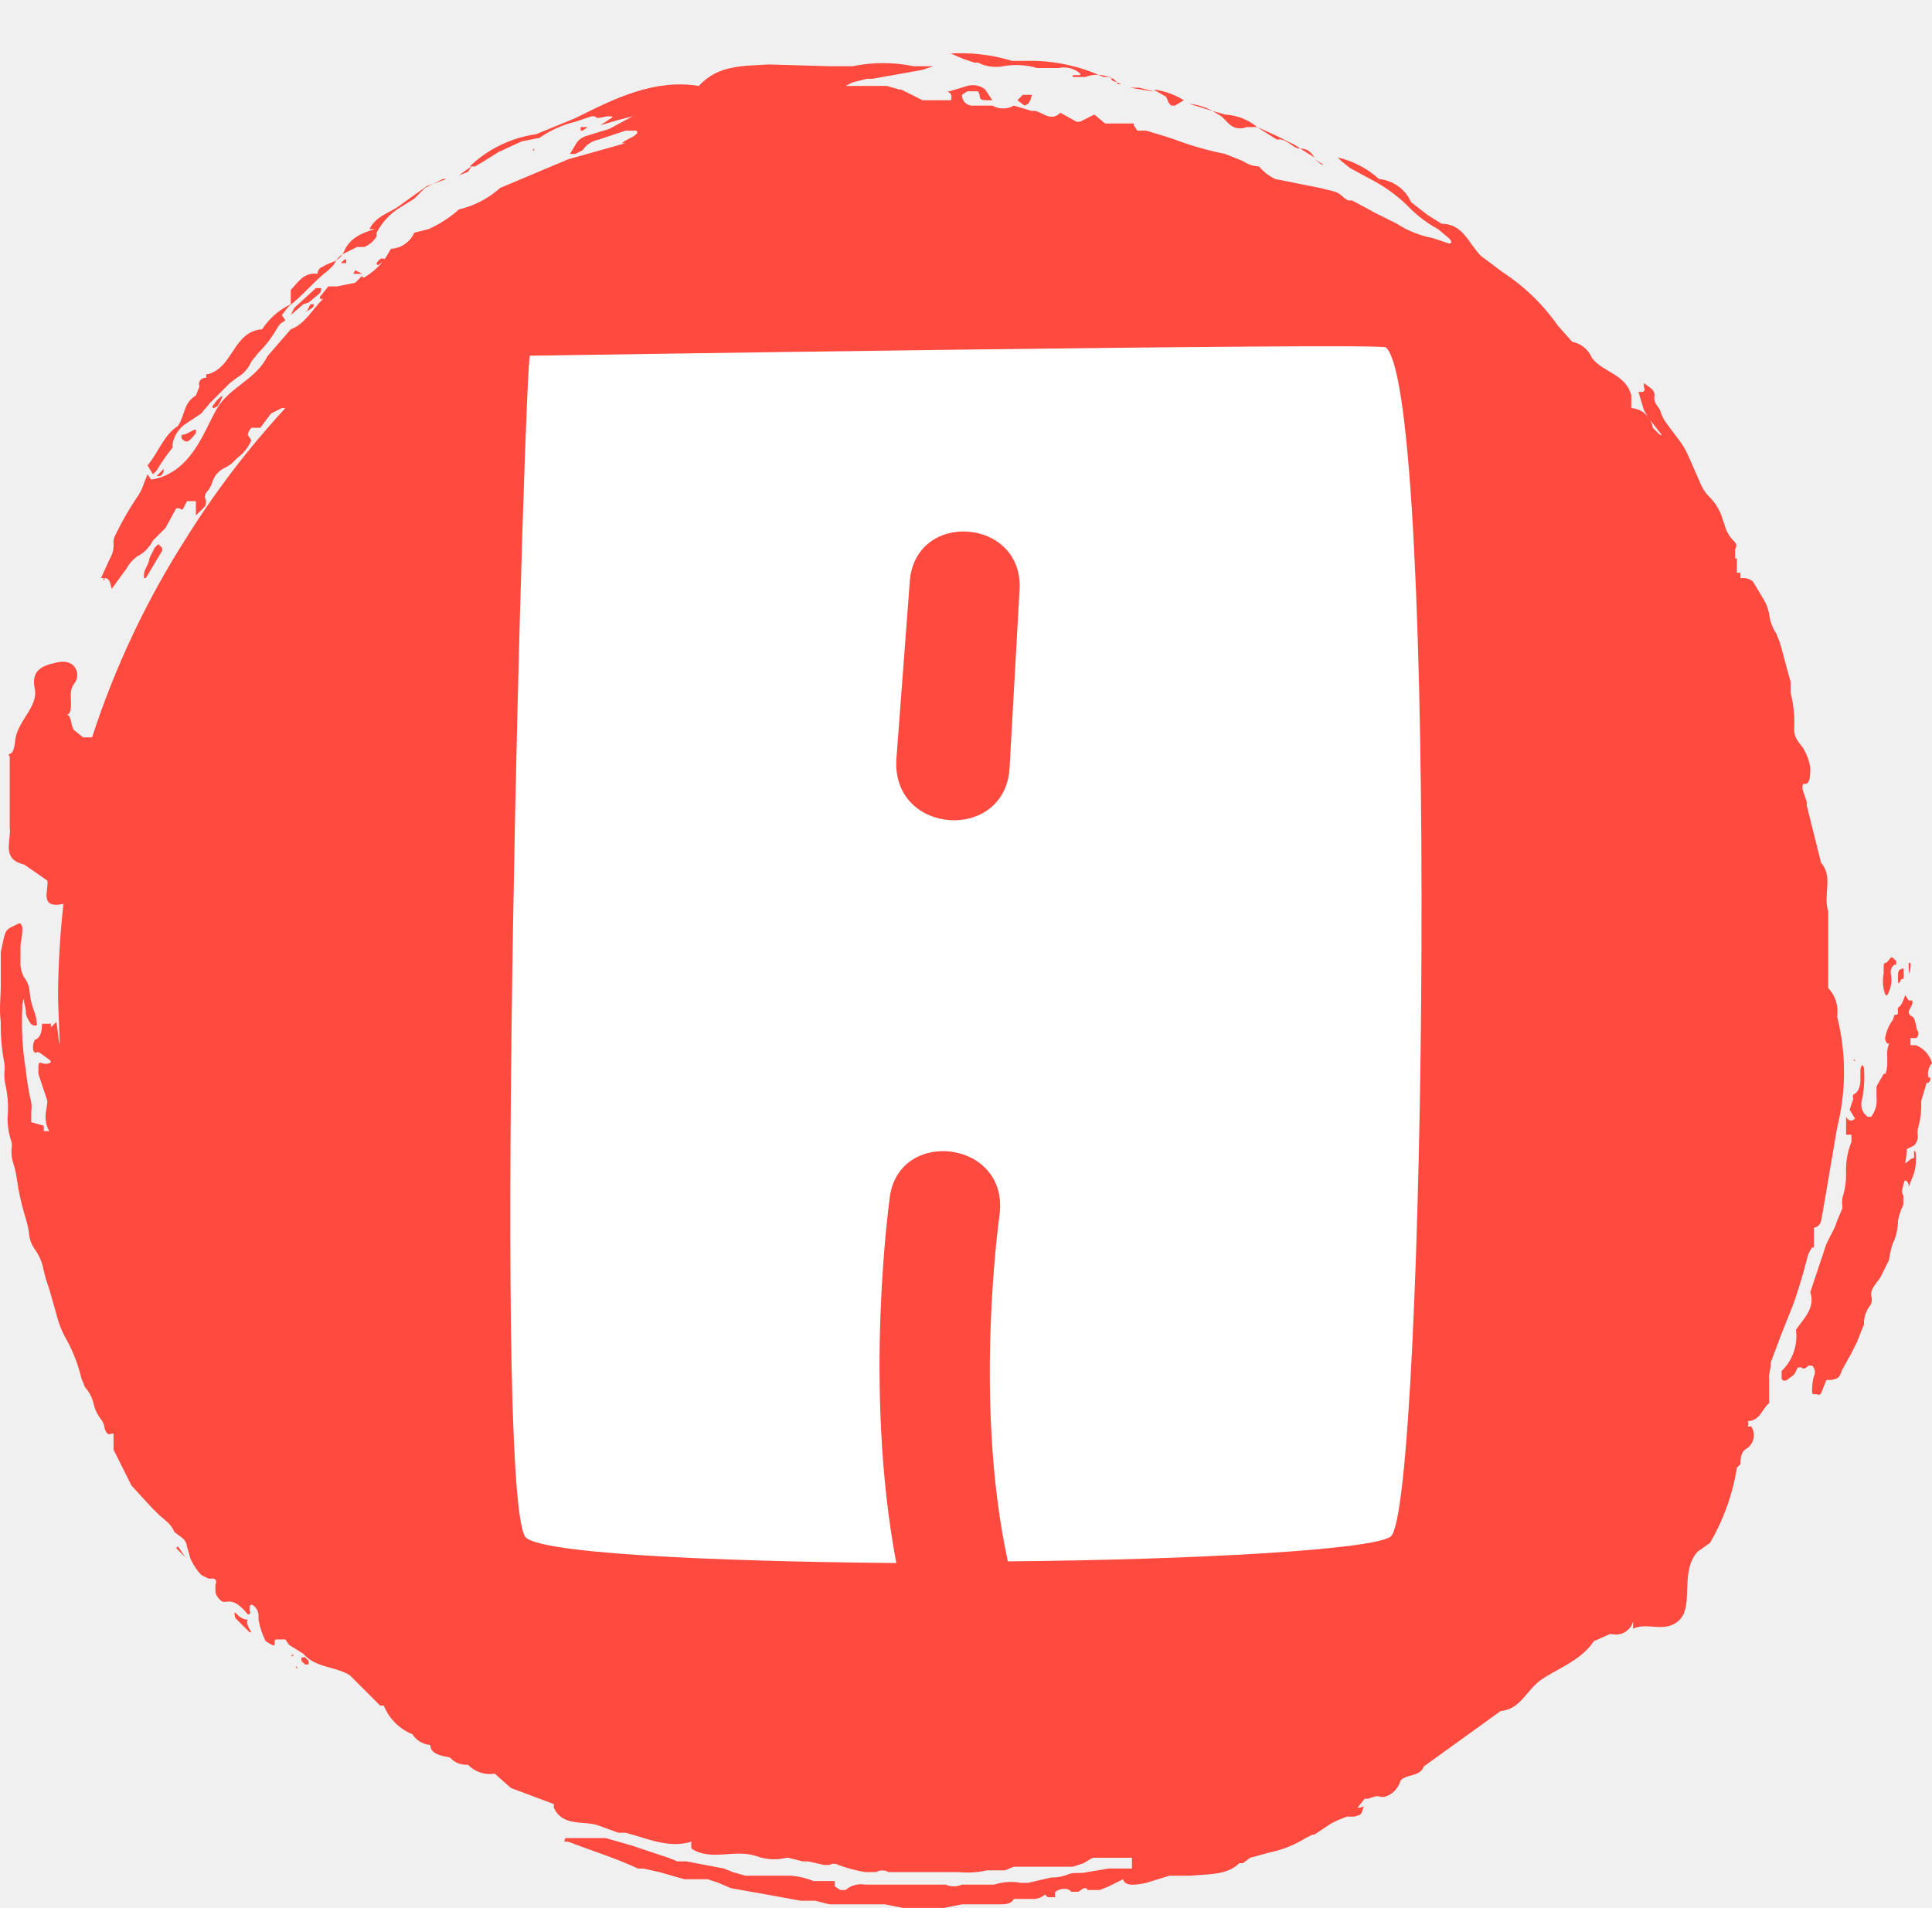
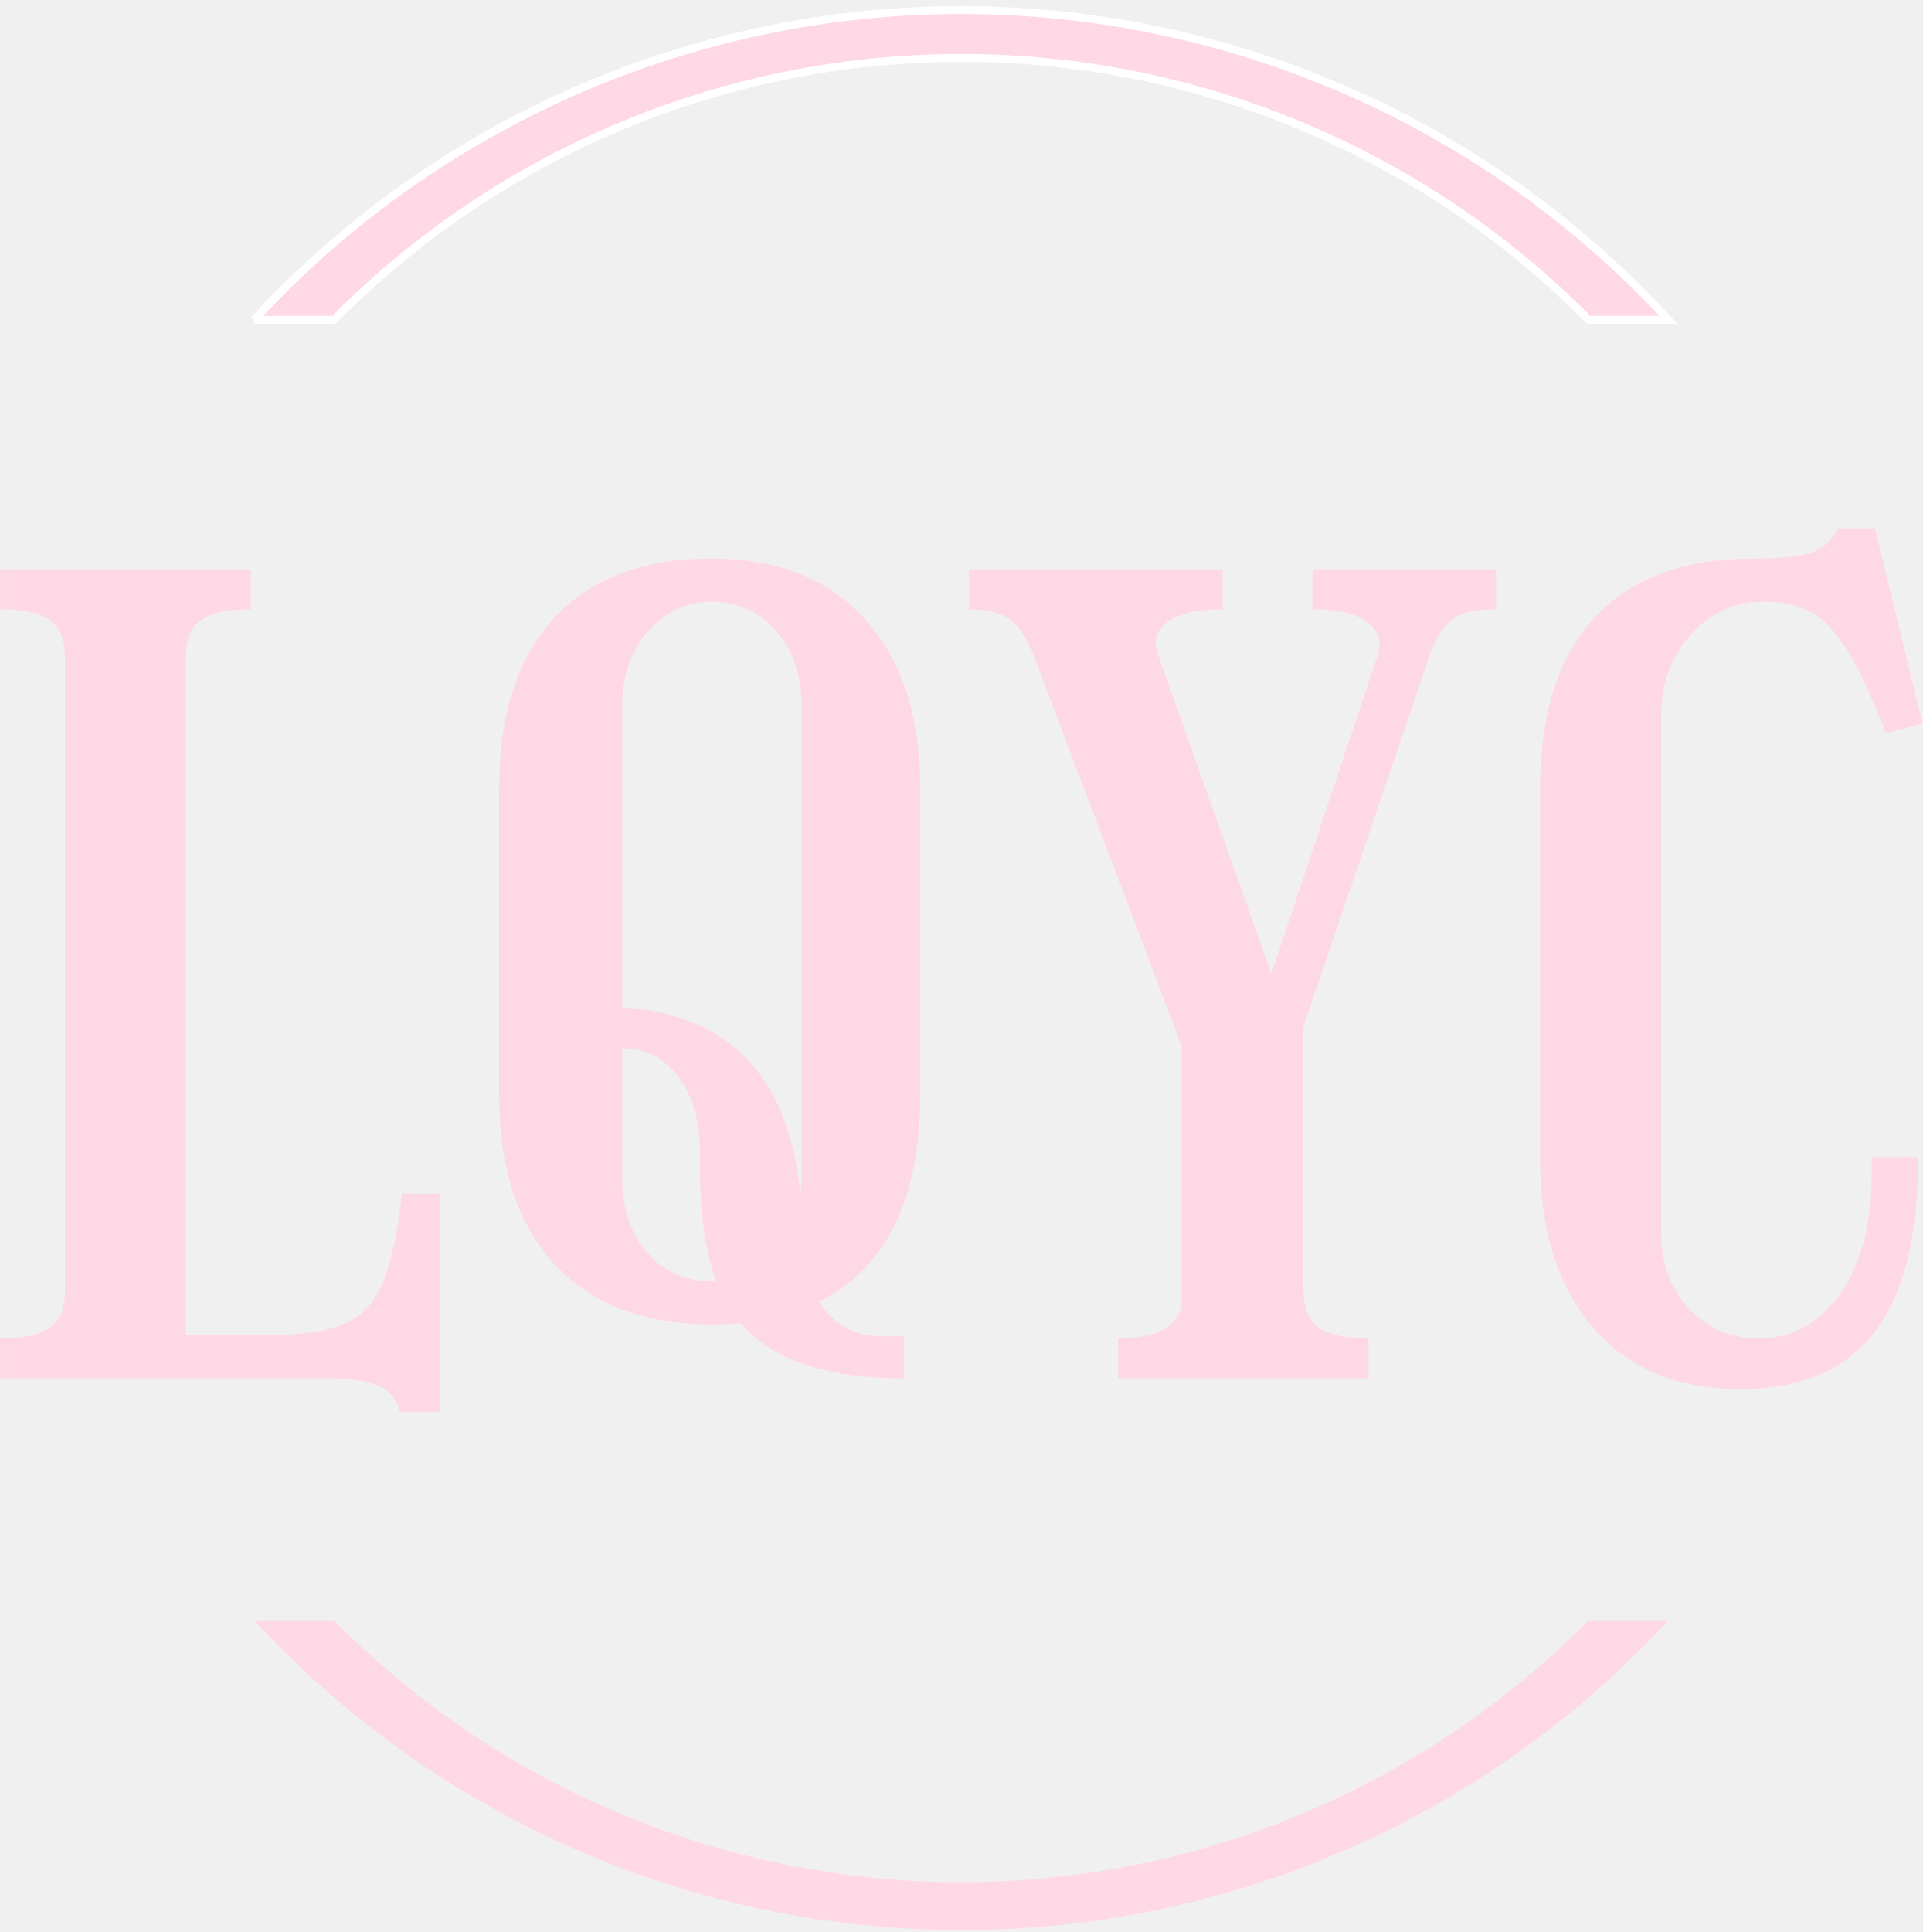
- <svg xmlns="http://www.w3.org/2000/svg" width="308.761" height="304.916" viewBox="0 0 106.008 104.687" class="css-1j8o68f" version="1.1" id="svg23">
-   <defs id="SvgjsDefs2684" />
-   <g id="SvgjsG2685" featurekey="rootContainer" transform="matrix(0.9820593,0,0,0.9820593,-0.05456052,0)" fill="#ff4a3f">
-     <g id="g17">
-       <path d="M19.8 15.3h.5l-.4-.2zm.5.1zm.8-.7c0 .1 0 .1.1.1l.4-.3c-.2-.1-.3-.1-.5.2zm.4-.2zm-4.1 2.3zm-.2.6l.3-.2c.1-.1.1-.2.1-.2h-.2l-.2.4c-.1-.1-.1 0 0 0zm2.2-2.9h-.1l-.2.2h.3zm-2.1 2.4l.6-.5c.1-.1.1-.2.1-.3h-.3l-1.2 1.1-.2.4.7-.6zm-1.1.8z" id="path3" />
-       <path d="M9.7 25v-.2a1.7 1.7 0 0 1 .7-1.1l.9-.6.5-.6.7-.7.4-.4.4-.3a1.9 1.9 0 0 0 .8-.9l.4-.5a5.9 5.9 0 0 0 1-1.3l.2-.3.3-.2-.2-.3.4-.5c.8-.6 1.4-1.4 2.2-2l.3-.3a1.4 1.4 0 0 1 .5-.6l.8-.4h.4a1.4 1.4 0 0 0 .7-.6V13a3.5 3.5 0 0 1 1.3-1.4l.8-.5.2-.2.4-.4 1-.5h.2l-1.1.4-1.4 1c-.6.5-1.4.6-1.8 1.4h.3c-.7.2-1.4.5-1.7 1.2s-.8.6-1.2.9a.4.4 0 0 0-.3.4c-.8-.1-1.1.5-1.5.9v.8a3.9 3.9 0 0 0-1.6 1.4c-1.6.1-1.6 2.1-3 2.5h-.1a.2.2 0 0 0 0 .2c-.3 0-.5.2-.4.5l-.2.5c-.7.4-.6 1.1-1 1.7-.8.5-1.1 1.5-1.7 2.2l.3.5.2-.2a11.6 11.6 0 0 1 .9-1.3zM53.9 3.3l.6.2h.2a2.2 2.2 0 0 0 1.4.2 4.1 4.1 0 0 1 1.9.1h1.2a1.4 1.4 0 0 1 1.2.3.1.1 0 0 1 0 .1H60a.1.1 0 0 0 0 .1h.7a1.8 1.8 0 0 1 1.3 0c.2 0 .1.1.2.2l.5.2h-.2c-.2-.4-.5-.4-.8-.4a9.7 9.7 0 0 0-4.3-.9h-.8A9.8 9.8 0 0 0 53 3h.2zm7.3 3.1zM50.3 4.7zm10.9 1.7h.2-.2zM19 14.7zm32.1-10zm17.6 2.2a.9.9 0 0 0 1 .2h.6a3.1 3.1 0 0 0-1.8-.7l-.7-.2.5.3zm-3.4-1.3c0 .1.1.2.2.3h.2l.5-.3a4.2 4.2 0 0 0-1.7-.6l.7.4zm7.4 2.7l.8.5c-.2-.3-.4-.5-.8-.5z" id="path5" />
-       <path d="M99 76.1l.6-1.6.6-1.5c.2-.5.6-1.8.8-2.6a1.7 1.7 0 0 1 .3-.7h.1v-1.1c.5-.1.4-.6.5-.9l.8-4.7a12.7 12.7 0 0 0 0-6.2 1.9 1.9 0 0 0-.5-1.6v-4.3c-.3-.9.3-1.9-.4-2.7L101 45a.4.4 0 0 0 0-.2l-.2-.6a.5.5 0 0 1 0-.4h.1c.3 0 .3-.5.3-.9a3 3 0 0 0-.4-1.1l-.3-.4a1.1 1.1 0 0 1-.2-.7 6.7 6.7 0 0 0-.2-2v-.6c-.2-.7-.4-1.5-.6-2.2l-.2-.5a2.5 2.5 0 0 1-.4-1.1 2.5 2.5 0 0 0-.3-.8l-.6-1a.8.8 0 0 0-.6-.2h-.1V32h-.2v-.8H97V31a.4.4 0 0 0 0-.1v-.2c.1-.2.1-.3-.1-.5a1.8 1.8 0 0 1-.4-.6l-.2-.6a2.9 2.9 0 0 0-.7-1.2 2.2 2.2 0 0 1-.5-.7l-.7-1.6a4.3 4.3 0 0 0-.6-1l-.6-.8a2.4 2.4 0 0 1-.4-.8l-.2-.3a.6.6 0 0 1-.1-.5.5.5 0 0 0-.2-.4l-.4-.3v.2c.1.2 0 .3-.1.3h-.2l.3 1 .3.5.7.9h-.1l-.2-.2-.2-.2a1.3 1.3 0 0 0-1.2-1.1v-.7c-.3-1.2-1.6-1.3-2.2-2.1a1.5 1.5 0 0 0-1.1-.9l-.8-.9a11.3 11.3 0 0 0-3.1-3l-.8-.6-.4-.3c-.7-.7-1-1.8-2.2-1.8l-.8-.5-.9-.7a2.2 2.2 0 0 0-1.8-1.3 5.1 5.1 0 0 0-2.3-1.2l.2.2.5.4 1.3.7a8.5 8.5 0 0 1 2.1 1.6 6.8 6.8 0 0 0 1.5 1.1l.6.5c.1.1.2.2.1.3H81l-.9-.3a5.6 5.6 0 0 1-2-.8l-1.2-.6-1.3-.7h-.2c-.3-.1-.4-.4-.8-.5l-.8-.2-2.5-.5a2.6 2.6 0 0 1-.9-.7 1.7 1.7 0 0 1-.9-.3l-1-.4a18.1 18.1 0 0 1-2.8-.8l-.6-.2-1-.3h-.5l-.2-.3v-.1h-1.6l-.6-.5-.4.2-.4.2h-.2l-.9-.5c-.6.6-1.1-.2-1.6-.1l-1-.3a1.2 1.2 0 0 1-1.2 0h-1.2a.6.6 0 0 1-.5-.6l.3-.2h.6a.7.7 0 0 1 .1.3c0 .2.2.2.5.2h.2l-.4-.6a1.1 1.1 0 0 0-1-.2l-1 .3H53c.3.2.2.3.2.5h-1.6l-.4-.2-.8-.4h-.1l-.7-.2h-2.3l.4-.2.8-.2h.3l1.7-.3 1.1-.2.6-.2h-1.1a8.4 8.4 0 0 0-3.4 0h-1.3L43 3.6c-1.4.1-2.8 0-3.9 1.2-2.5-.4-4.7.7-6.9 1.8l-2.2.9a6.7 6.7 0 0 0-3.7 1.8h.3l.5-.3.8-.5 1.3-.6 1-.2a6 6 0 0 1 2-.9l.9-.3h.2c.1.2.5 0 .7 0h.2c.1 0 .1.1 0 .1l-.6.4 1-.3.8-.2-1.3.7-1.3.4a1 1 0 0 0-.6.5l-.3.5h.3l.4-.2a1.4 1.4 0 0 1 .9-.6l1.5-.5h.5a.1.1 0 0 1 .1.2c-.2.2-.6.3-.8.5h.2l-3.2.9-3.8 1.6a5.2 5.2 0 0 1-2.3 1.2 6.6 6.6 0 0 1-1.7 1.1l-.8.2a1.5 1.5 0 0 1-1.3.9l-.3.5a3.7 3.7 0 0 1-1.2 1.1h-.1v-.1l-.2.2-.2.2-1 .2h-.5l-.4.5c-.1.1-.1.2 0 .2h.1c-.6.6-1 1.4-1.8 1.7L15 19.9c-.6 1.2-1.8 1.6-2.6 2.6s-1.4 3.9-3.9 4.3l-.2-.3-.2.5a2.7 2.7 0 0 1-.4.8 16.9 16.9 0 0 0-1.2 2.1.8.8 0 0 0-.1.5 1.4 1.4 0 0 1-.2.8l-.5 1.1h.2c.3 0 .3.3.4.6l.8-1.1a2.2 2.2 0 0 1 .6-.7 2 2 0 0 0 .9-.9l.3-.3.4-.4.6-1.1h.2c.1.1.1.1.2 0l.2-.4h.5v.8l.5-.5a.5.5 0 0 0 0-.5.4.4 0 0 1 .1-.3 1.5 1.5 0 0 0 .3-.5 1.3 1.3 0 0 1 .8-.9l.3-.2.3-.3a2.4 2.4 0 0 0 .8-1l-.2-.3c0-.1.1-.3.2-.4h.5l.6-.8.6-.3h.2a48.8 48.8 0 0 0-5.5 7.2h-.1.1a48.4 48.4 0 0 0-5.3 11.2h-.5l-.5-.4c-.2-.2-.1-.7-.4-.9h.1c.3-.5-.1-1.2.3-1.7s.1-1.4-.9-1.2-1.5.5-1.3 1.5-1 1.8-1.1 2.9-.5.5-.3.9v3.9c.1.8-.5 1.8.8 2.1l1.3.9c.1.5-.5 1.6.9 1.3a49.2 49.2 0 0 0-.3 5c0 1.1.1 2.2.1 3.3v-.4c-.1-.4-.1-.8-.2-1.3l-.3.3v-.2h-.5c0 .5-.1.8-.4.9a.9.9 0 0 0-.1.5c0 .1.1.3.2.2s.4.2.7.4-.2.3-.4.2-.2.1-.2.3v.3l.5 1.5c0 .3-.1.6-.1.9a1.7 1.7 0 0 0 .2.8h-.3v-.3l-.7-.2v-.6a1.5 1.5 0 0 0 0-.5 14.6 14.6 0 0 1-.3-1.8 16.6 16.6 0 0 1-.2-3.5.9.9 0 0 1 .1-.5v.2a2.9 2.9 0 0 1 .1.5.8.8 0 0 0 .1.4c.1.2.2.4.4.4s.1-.1.1-.2a2.1 2.1 0 0 0-.1-.5 4.2 4.2 0 0 1-.3-1.3 1.5 1.5 0 0 0-.3-.7 1.6 1.6 0 0 1-.2-.9v-.8c0-.3.1-.6.1-.9a.5.5 0 0 0-.1-.4h-.1c-.8.4-.7.2-1 1.6V55c0 .7-.1 1.4 0 2.1a10.8 10.8 0 0 0 .2 2.3 1.8 1.8 0 0 1 0 .5 3.1 3.1 0 0 0 .1.9 5.9 5.9 0 0 1 .1 1.3 3.9 3.9 0 0 0 .2 1.7 1.2 1.2 0 0 1 0 .4 2.1 2.1 0 0 0 .1.8 4.9 4.9 0 0 1 .2.9 14 14 0 0 0 .5 2.2 5 5 0 0 1 .2 1 1.7 1.7 0 0 0 .3.7 2.9 2.9 0 0 1 .5 1.2 8.5 8.5 0 0 0 .3 1l.4 1.4a5.4 5.4 0 0 0 .6 1.5 8.5 8.5 0 0 1 .8 2.1l.2.5a2.1 2.1 0 0 1 .5 1 2.1 2.1 0 0 0 .4.8 1 1 0 0 1 .2.5c.1.3.2.4.4.3h.1v.9l.5 1 .5 1 1.1 1.2.4.4c.3.3.7.5.9 1l.4.3a.7.7 0 0 1 .3.5l.2.7a3.3 3.3 0 0 0 .6.9l.4.2h.3a.2.2 0 0 1 .1.3 2.5 2.5 0 0 0 0 .5.9.9 0 0 0 .4.5h.2c.4-.1.8.2 1.2.7h.1c0-.1.1-.1 0-.2v-.2c0-.1.1-.2.2-.1a.7.7 0 0 1 .3.6v.2a4.3 4.3 0 0 0 .4 1.2c.5.3.5.3.5.1s0-.2.2-.2h.4l.2.3.8.5c.7.8 1.8.7 2.6 1.2l1.7 1.7h.2a2.9 2.9 0 0 0 1.6 1.6 1.3 1.3 0 0 0 1 .6c0 .5.6.6 1.1.7a1.2 1.2 0 0 0 .8.4h.2a1.7 1.7 0 0 0 1.5.5l.9.8 2.4.9v.2c.5 1.1 1.7.7 2.5 1l1.1.4h.4c1.2.3 2.4.9 3.7.5a.7.7 0 0 0 0 .4c1.1.7 2.4 0 3.6.4a2.9 2.9 0 0 0 1.7.1h.1l.8.2h.3l.9.2h.3a.5.5 0 0 1 .5 0 7.9 7.9 0 0 0 1.5.4h.6a.7.7 0 0 1 .7 0h3.9a5 5 0 0 0 1.6-.1h1l.5-.2H60l.6-.2.5-.3h2.2v.6H62l-1.2.2c-.4.1-.7 0-1 .1a2.4 2.4 0 0 1-1 .2l-1.3.3h-.4a3.1 3.1 0 0 0-1.5.1h-1.8a1.1 1.1 0 0 1-.9 0h-4.5a1.3 1.3 0 0 0-1.1.3H47l-.3-.2v-.3h-1.2a4.1 4.1 0 0 0-1.3-.3h-2.5l-.7-.2-.5-.2-2.1-.4h-.5l-.5-.2-2.1-.7-1.4-.4h-2.2c-.1 0-.1.1-.1.2h.2c1.3.5 2.6.9 3.9 1.5h.3l.9.2 1.4.4h1.3l.6.2.7.3 1.7.3 1.1.2 1.1.2h.8l.8.2h3.1l1 .2h2.3l1-.2H56c.4 0 .6-.1.7-.3h1a1 1 0 0 0 .8-.3c-.1.1 0 .1.1.2h.4v-.2c0-.1 0-.1.2-.2s.6-.1.7.1h.4l.3-.2c.2 0 .2 0 .2.1h.7l.5-.2.8-.4c.1.3.4.4 1.3.2l1.3-.4h1.2c.9-.1 2 0 2.7-.7h.2l.4-.3 1.1-.3a6.1 6.1 0 0 0 2-.8l.4-.2h.1l.9-.6.4-.2.5-.2h.4c.4-.1.4-.1.5-.4s0-.1-.2-.1h-.1l.4-.5h.2c.3-.1.5-.2.7-.1h.2a1.3 1.3 0 0 0 .9-.9c.3-.4 1.1-.2 1.3-.8l4.3-3.1c1.1-.1 1.4-1.1 2.2-1.7s2.3-1.1 3-2.2l.9-.4h.1a1 1 0 0 0 1.2-.7v.4c.8-.4 1.8.3 2.6-.5s0-2.7 1-3.8l.7-.5a12.1 12.1 0 0 0 1.5-4.2l.2-.2c0-.3 0-.7.4-.9a.9.9 0 0 0 .2-1.2h-.2a.3.3 0 0 0 0-.3c.7 0 .8-.7 1.2-1V77a.5.5 0 0 1 0-.2 3.8 3.8 0 0 0 .1-.7zM5.9 32.2z" id="path7" />
-       <path d="M26.4 9.3l-.3.2-.4.3.5-.2zm6.1-2h.1l.3-.2h-.4zm-2.6 1l-.1.1h.1v-.1zm-1.5 1.4zm1.3-.2zm-6.3 3.1zM9.2 26.2l-.4.4H9a.4.4 0 0 0 .2-.4zm3-3.5a2.1 2.1 0 0 0 .3-.6 1.5 1.5 0 0 0-.5.5c-.1.1-.1.2 0 .2zM11 24.2V24c-.2 0-.5.3-.8.3v.2c.3.3.4.2.8-.3zm3 66.2zM73.9 9.2h.1l-.5-.3zm-2.5-1.4c.5-.1.8.4 1.2.5h.1l-.3-.2-1-.5-1.1-.5.3.2zM52.8 3.1zm11.7 2h-.1l-1.2-.2h.5zm2 .7l1.3.4a3.3 3.3 0 0 0-1.3-.4zm-9 0a1 1 0 0 0 .2-.5h-.5l-.3.3.4.3zm9 1.6zM49.9 4.2zm2.9.7zM48.5 4zm13.8 2.1a.5.5 0 0 0 0 .1zm44.8 52.3h-.3V58h.3c.1 0 .2-.3.1-.4s-.1-.7-.3-.8a.3.3 0 0 1-.2-.3l.2-.4a.4.4 0 0 0 0-.2h-.2l-.2-.3c-.1.3-.2.6-.4.7a.5.5 0 0 0 0 .2c0 .1 0 .2-.1.2h-.1a1.1 1.1 0 0 1-.1.3 2.3 2.3 0 0 0-.4.9.4.4 0 0 0 .1.4h.1a1.7 1.7 0 0 0-.1.8v.4a1.8 1.8 0 0 1-.1.5h-.1l-.4.7v.6a1.5 1.5 0 0 1-.3 1.1h-.2l-.2-.2a.9.9 0 0 1-.1-.8 6.5 6.5 0 0 0 .1-1.7c0-.1-.1-.2-.1-.2a.5.5 0 0 0-.1.3v.6c0 .2-.1.6-.3.7s-.1.2-.1.3l-.2.6.3.5c-.2.2-.4.1-.5-.1v1h.3v.4a4.2 4.2 0 0 0-.3 1.4 3.3 3.3 0 0 0 0 .4 4 4 0 0 1-.2 1.3 2 2 0 0 0 0 .6l-.3.7a3.2 3.2 0 0 1-.3.7l-.3.6-.9 2.7c.3.9-.4 1.5-.8 2.1a2.7 2.7 0 0 1-.8 2.3v.4c0 .1.1.2.3.1l.4-.3.2-.4h.2c.1.1.2.1.4-.1h.2a.5.5 0 0 1 .1.6 2.9 2.9 0 0 0-.1.8c0 .1 0 .2.1.2h.2c.1.1.2 0 .3-.3l.2-.5h.3c.4-.1.4-.1.6-.6l.5-.9.3-.6.4-1a1.6 1.6 0 0 1 .3-1 .6.6 0 0 0 .1-.6c0-.2 0-.3.2-.6l.3-.4.5-1a4.7 4.7 0 0 1 .2-.9 3 3 0 0 0 .3-1.3 3.8 3.8 0 0 1 .3-.9v-.5c-.1-.2-.1-.2 0-.6s.1-.2.2-.2a.4.4 0 0 1 .1.3l.2-.5a2.3 2.3 0 0 0 .2-.9v-.3c0-.1 0-.3-.1-.3v.4c-.2 0-.3.2-.5.3a6.4 6.4 0 0 0 .1-.8l.4-.2a.7.7 0 0 0 .2-.6 1.4 1.4 0 0 1 0-.3 4.8 4.8 0 0 0 .2-1.4v-.2l.3-1h.1a.3.3 0 0 0 .1-.3h-.1a.9.9 0 0 1 .2-.8 1.5 1.5 0 0 0-.9-1zm-1.2 7.8zm-.2-9.9zm0 0zM9.1 30.8a.3.3 0 0 0 0-.2l-.2-.2-.2.2-.3.6c0 .3-.3.6-.3.9v.2h.1zm96.3 24.8h.1a1.7 1.7 0 0 0 .2-1.2.5.5 0 0 1 .2-.5h.1v-.2l-.2-.2h-.1c-.1.1-.2.3-.3.3s-.1.1-.1.3v.3a2.2 2.2 0 0 0 .1 1.2zM13.2 90.1c-.1 0 0 .2 0 .3l.8.8h.1c-.2-.3-.3-.6-.2-.7a.9.9 0 0 1-.5-.2zm.8.3zm92.3-35.7h.1a2 2 0 0 0 0-.6c-.3.1-.3.1-.3.6s.1.1.2 0z" id="path9" />
-       <path d="M106.7 62a.6.6 0 0 0 .1-.5c0-.1-.1-.2-.1-.1h-.2v.2c0 .4.1.5.2.4zm.1-8.2h-.1v.6a1 1 0 0 0 .1-.6zM17.1 92.6h-.2v.2l.2.2h.2v-.2zm86.6-33.3c0-.1 0-.1-.1-.1zM9.9 86.5l.5.5-.4-.6z" id="path11" />
-       <circle cx="10.5" cy="87.1" transform="rotate(-24.8 10.4 87.159)" id="circle13" />
-       <path d="M9.7 30.1h-.1v.2-.2h.1zm83.2-6.6l-.2-.3h-.1zm-14.7 77.1zM5.9 32.2zm-.1.2a.3.3 0 0 0 .1-.2v.2zm1.9-4.9zM61.5 2.4zm42.8 58.2v.1-.1zM16.4 92.5h-.1c.1.1.2 0 .1-.1zm.2.7h.1l-.1-.1v.1zm73.9-71.3zm15.2 34.4zM14.6 91.7zm92.1-37zm-.8 11.4zM34.6 0z" id="path15" />
+ <svg xmlns="http://www.w3.org/2000/svg" version="1.1" viewBox="152.71 99.25 493.61 495.91">
+   <defs>
+     <clipPath id="clip1">
+       <path d="M 152.707 234.875 L 646.32 234.875 L 646.32 461.629 L 152.707 461.629 Z M 152.707 234.875 " />
+     </clipPath>
+     <clipPath id="clip2">
+       <path d="M 206 99.25 L 593 99.25 L 593 498 L 206 498 Z M 206 99.25 " />
+     </clipPath>
+   </defs>
+   <g id="surface1">
+     <g clip-path="url(#clip1)" clip-rule="nonzero">
+       <path style=" stroke:none;fill-rule:nonzero;fill:rgb(99.608%,84.706%,89.804%);fill-opacity:1;" d="M 152.738 453.043 L 152.738 442.801 C 158.652 442.801 162.906 441.875 165.492 440.031 C 168.082 438.184 169.375 435.141 169.375 430.895 L 169.375 267.543 C 169.375 263.297 168.082 260.254 165.492 258.406 C 162.906 256.562 158.652 255.637 152.738 255.637 L 152.738 245.395 L 217.074 245.395 L 217.074 255.637 C 211.156 255.637 206.906 256.562 204.316 258.406 C 201.727 260.254 200.434 263.297 200.434 267.543 L 200.434 441.969 L 221.508 441.969 C 229.828 441.969 236.262 441.047 240.809 439.199 C 245.32 437.355 248.688 433.848 250.906 428.68 C 253.121 423.512 254.785 415.852 255.895 405.699 L 265.602 405.699 L 265.602 461.625 L 255.34 461.625 C 254.602 458.488 252.809 456.273 249.961 454.98 C 247.078 453.688 242.492 453.043 236.207 453.043 Z M 335.484 242.625 C 352.309 242.625 365.434 247.832 374.863 258.242 C 384.289 268.688 389.004 283.23 389.004 301.875 L 389.004 379.949 C 389.004 406.898 380.316 424.711 362.938 433.387 C 366.82 439.293 372.18 442.246 379.023 442.246 L 384.844 442.246 L 384.844 453.043 L 384.566 453.043 C 364.785 453.043 350.922 448.336 342.973 438.922 C 340.566 439.109 338.074 439.199 335.484 439.199 C 318.105 439.199 304.648 434.07 295.109 423.805 C 285.605 413.582 280.855 398.961 280.855 379.949 L 280.855 301.875 C 280.855 282.68 285.566 268.004 294.996 257.852 C 304.426 247.703 317.922 242.625 335.484 242.625 Z M 312.469 280.277 L 312.469 357.801 C 340.012 359.648 355.266 375.613 358.223 405.699 C 358.41 404.406 358.5 403.023 358.5 401.547 L 358.5 280.277 C 358.5 272.527 356.32 266.16 351.957 261.176 C 347.629 256.191 342.141 253.699 335.484 253.699 C 329.012 253.699 323.559 256.23 319.121 261.285 C 314.688 266.379 312.469 272.711 312.469 280.277 Z M 312.469 368.324 L 312.469 401.547 C 312.469 409.484 314.594 415.887 318.844 420.762 C 323.098 425.672 328.645 428.125 335.484 428.125 C 335.484 428.125 335.52 428.125 335.594 428.125 C 335.707 428.125 336.039 428.125 336.594 428.125 C 333.82 420.559 332.434 410.867 332.434 399.055 L 332.434 395.18 C 332.434 387.059 330.586 380.543 326.887 375.633 C 323.191 370.758 318.383 368.324 312.469 368.324 Z M 439.754 453.043 L 439.754 442.801 C 449.551 442.801 455.004 439.938 456.113 434.215 L 456.113 367.77 L 418.121 267.543 C 416.273 262.93 414.184 259.793 411.855 258.129 C 409.562 256.469 406.105 255.637 401.484 255.637 L 401.484 245.395 L 466.652 245.395 L 466.652 255.637 C 460.367 255.637 455.688 256.691 452.621 258.793 C 449.59 260.934 448.719 263.758 450.012 267.266 L 479.133 349.219 L 506.309 267.82 C 507.602 264.129 506.77 261.176 503.812 258.961 C 500.855 256.746 496.141 255.637 489.668 255.637 L 489.668 245.395 L 536.812 245.395 L 536.812 255.637 C 531.82 255.637 528.121 256.469 525.719 258.129 C 523.316 259.793 521.281 263.02 519.617 267.82 L 487.172 363.34 L 487.172 430.895 L 487.449 430.895 C 487.449 435.141 488.746 438.184 491.332 440.031 C 493.922 441.875 498.172 442.801 504.09 442.801 L 504.09 453.043 Z M 603.035 242.625 C 610.059 242.625 615.051 242.07 618.008 240.965 C 620.965 239.855 623.184 237.828 624.664 234.875 L 634.094 234.875 L 646.293 284.984 L 636.867 287.477 C 633.352 278.25 630.117 271.234 627.16 266.438 C 624.203 261.637 621.113 258.312 617.898 256.469 C 614.645 254.621 610.52 253.699 605.527 253.699 C 598.133 253.699 591.902 256.504 586.84 262.117 C 581.734 267.766 579.184 274.742 579.184 283.047 L 579.184 415.391 C 579.184 423.328 581.551 429.879 586.285 435.047 C 590.98 440.215 596.934 442.801 604.145 442.801 C 612.832 442.801 619.855 438.961 625.219 431.281 C 630.578 423.641 633.262 413.453 633.262 400.715 L 633.262 396.285 L 645.184 396.285 L 645.184 396.562 C 645.184 416.684 641.449 431.578 633.98 441.25 C 626.477 450.957 614.957 455.812 599.43 455.812 C 583.344 455.812 570.773 450.551 561.715 440.031 C 552.656 429.508 548.125 415.02 548.125 396.562 L 548.125 301.875 C 548.125 282.492 552.805 267.785 562.156 257.742 C 571.477 247.664 585.102 242.625 603.035 242.625 Z M 603.035 242.625 " />
+     </g>
+     <path style=" stroke:none;fill-rule:nonzero;fill:rgb(99.608%,84.706%,89.804%);fill-opacity:1;" d="M 217.949 181.344 C 264.68 130.672 330.523 101.84 399.516 101.84 C 468.508 101.84 534.348 130.672 581.082 181.344 L 560.598 181.344 C 518.07 138.324 460.055 114.109 399.516 114.109 C 338.977 114.109 280.961 138.324 238.434 181.344 L 217.949 181.344 M 217.949 515.156 C 264.68 565.828 330.523 594.66 399.516 594.66 C 468.508 594.66 534.348 565.828 581.082 515.156 L 560.598 515.156 C 518.07 558.176 460.055 582.391 399.516 582.391 C 338.977 582.391 280.961 558.176 238.434 515.156 L 217.949 515.156 " />
+     <g clip-path="url(#clip2)" clip-rule="nonzero">
+       <path style="fill:none;stroke-width:1;stroke-linecap:butt;stroke-linejoin:miter;stroke:rgb(100%,100%,100%);stroke-opacity:1;stroke-miterlimit:4;" d="M 107.851 40.817 C 130.991 15.685 163.596 1.385 197.76 1.385 C 231.924 1.385 264.527 15.685 287.67 40.817 L 277.526 40.817 C 256.467 19.48 227.738 7.47 197.76 7.47 C 167.782 7.47 139.053 19.48 117.994 40.817 L 107.851 40.817 M 107.851 206.383 C 130.991 231.515 163.596 245.816 197.76 245.816 C 231.924 245.816 264.527 231.515 287.67 206.383 L 277.526 206.383 C 256.467 227.72 227.738 239.73 197.76 239.73 C 167.782 239.73 139.053 227.72 117.994 206.383 L 107.851 206.383 " transform="matrix(2.019433,0,0,2.016194,0.152042,99.04802)" />
    </g>
  </g>
-   <g id="SvgjsG2686" featurekey="nameFeature-0" transform="matrix(2.284354,0,0,2.284354,27.98006,-5.60952)" fill="#ffffff">
-     <path d="M9.6 16.48 l-0.32 4.24 c-0.08 1.8 2.6 1.96 2.72 0.2 l0.24 -4.28 c0.12 -1.76 -2.56 -1.96 -2.64 -0.16 z M0.48 11 l0 0 c0.04 0 20.48 -0.32 20.56 -0.2 c1.28 1.12 0.96 27.8 0.12 28.56 c-0.4 0.32 -4.64 0.56 -9.2 0.6 c-0.84 -3.84 -0.2 -8.32 -0.2 -8.32 c0.24 -1.8 -2.44 -2.12 -2.64 -0.4 c0 0.04 -0.64 4.52 0.16 8.76 c-4.56 -0.04 -8.68 -0.24 -8.92 -0.64 c-0.8 -1.44 0 -28.28 0.12 -28.36 z" id="path20" />
-   </g>
</svg>
